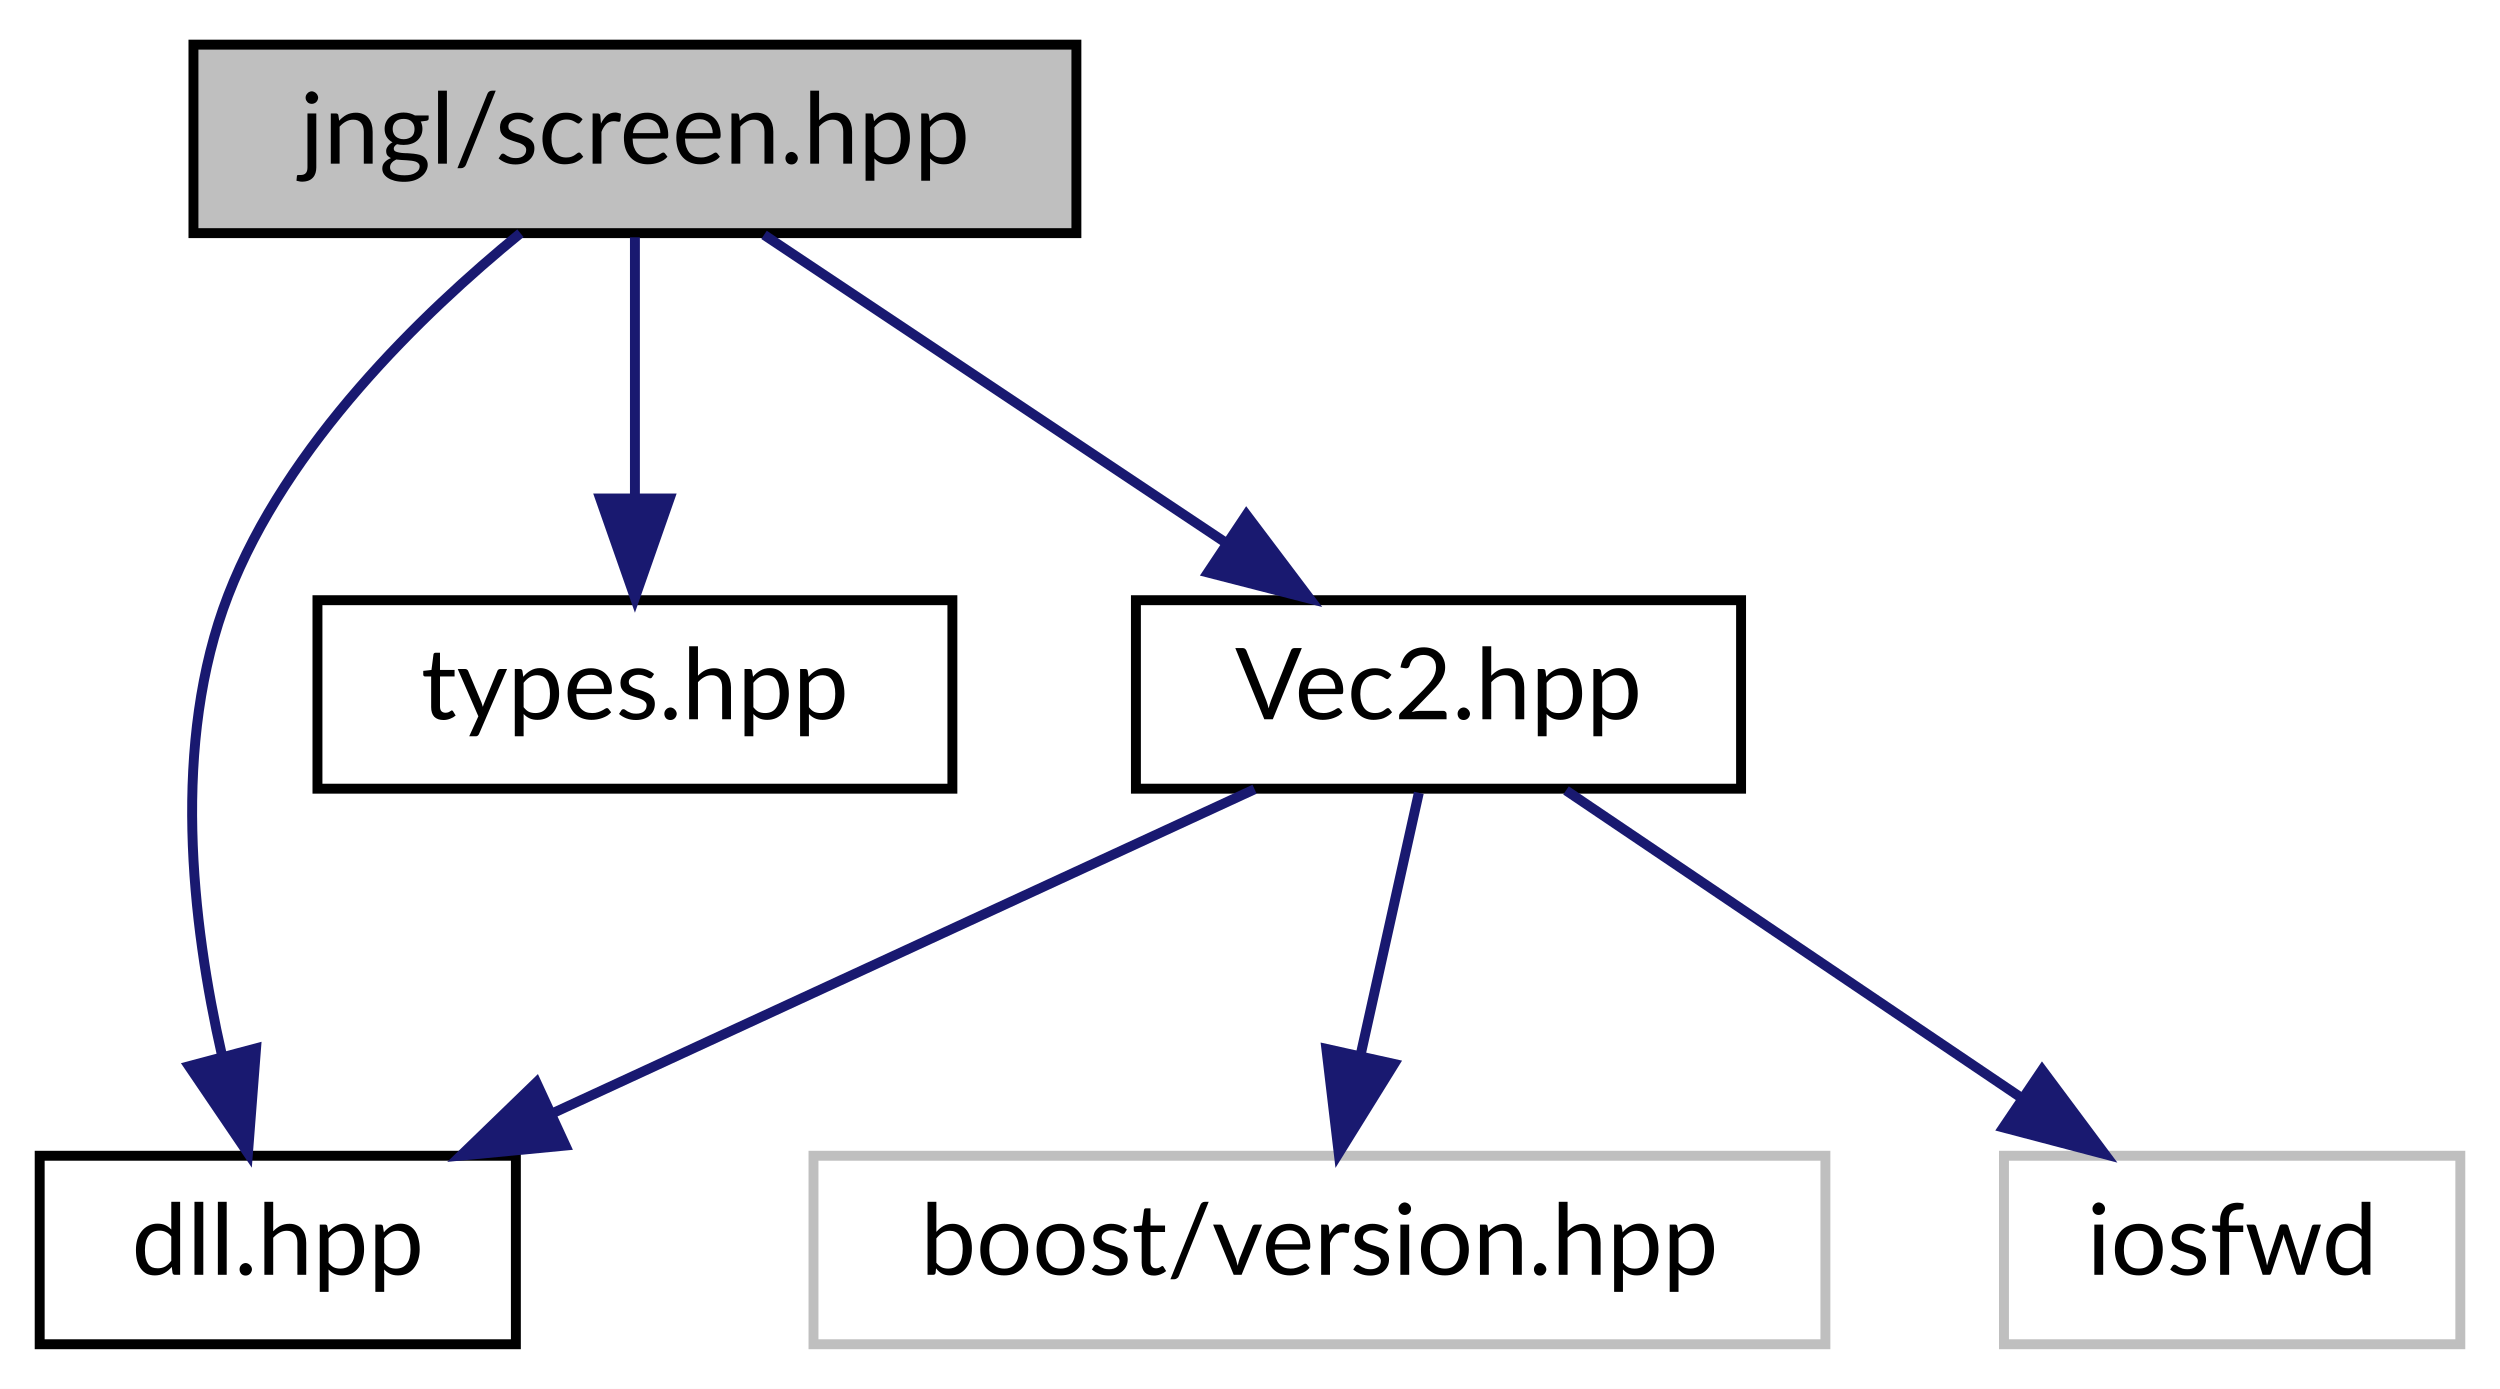
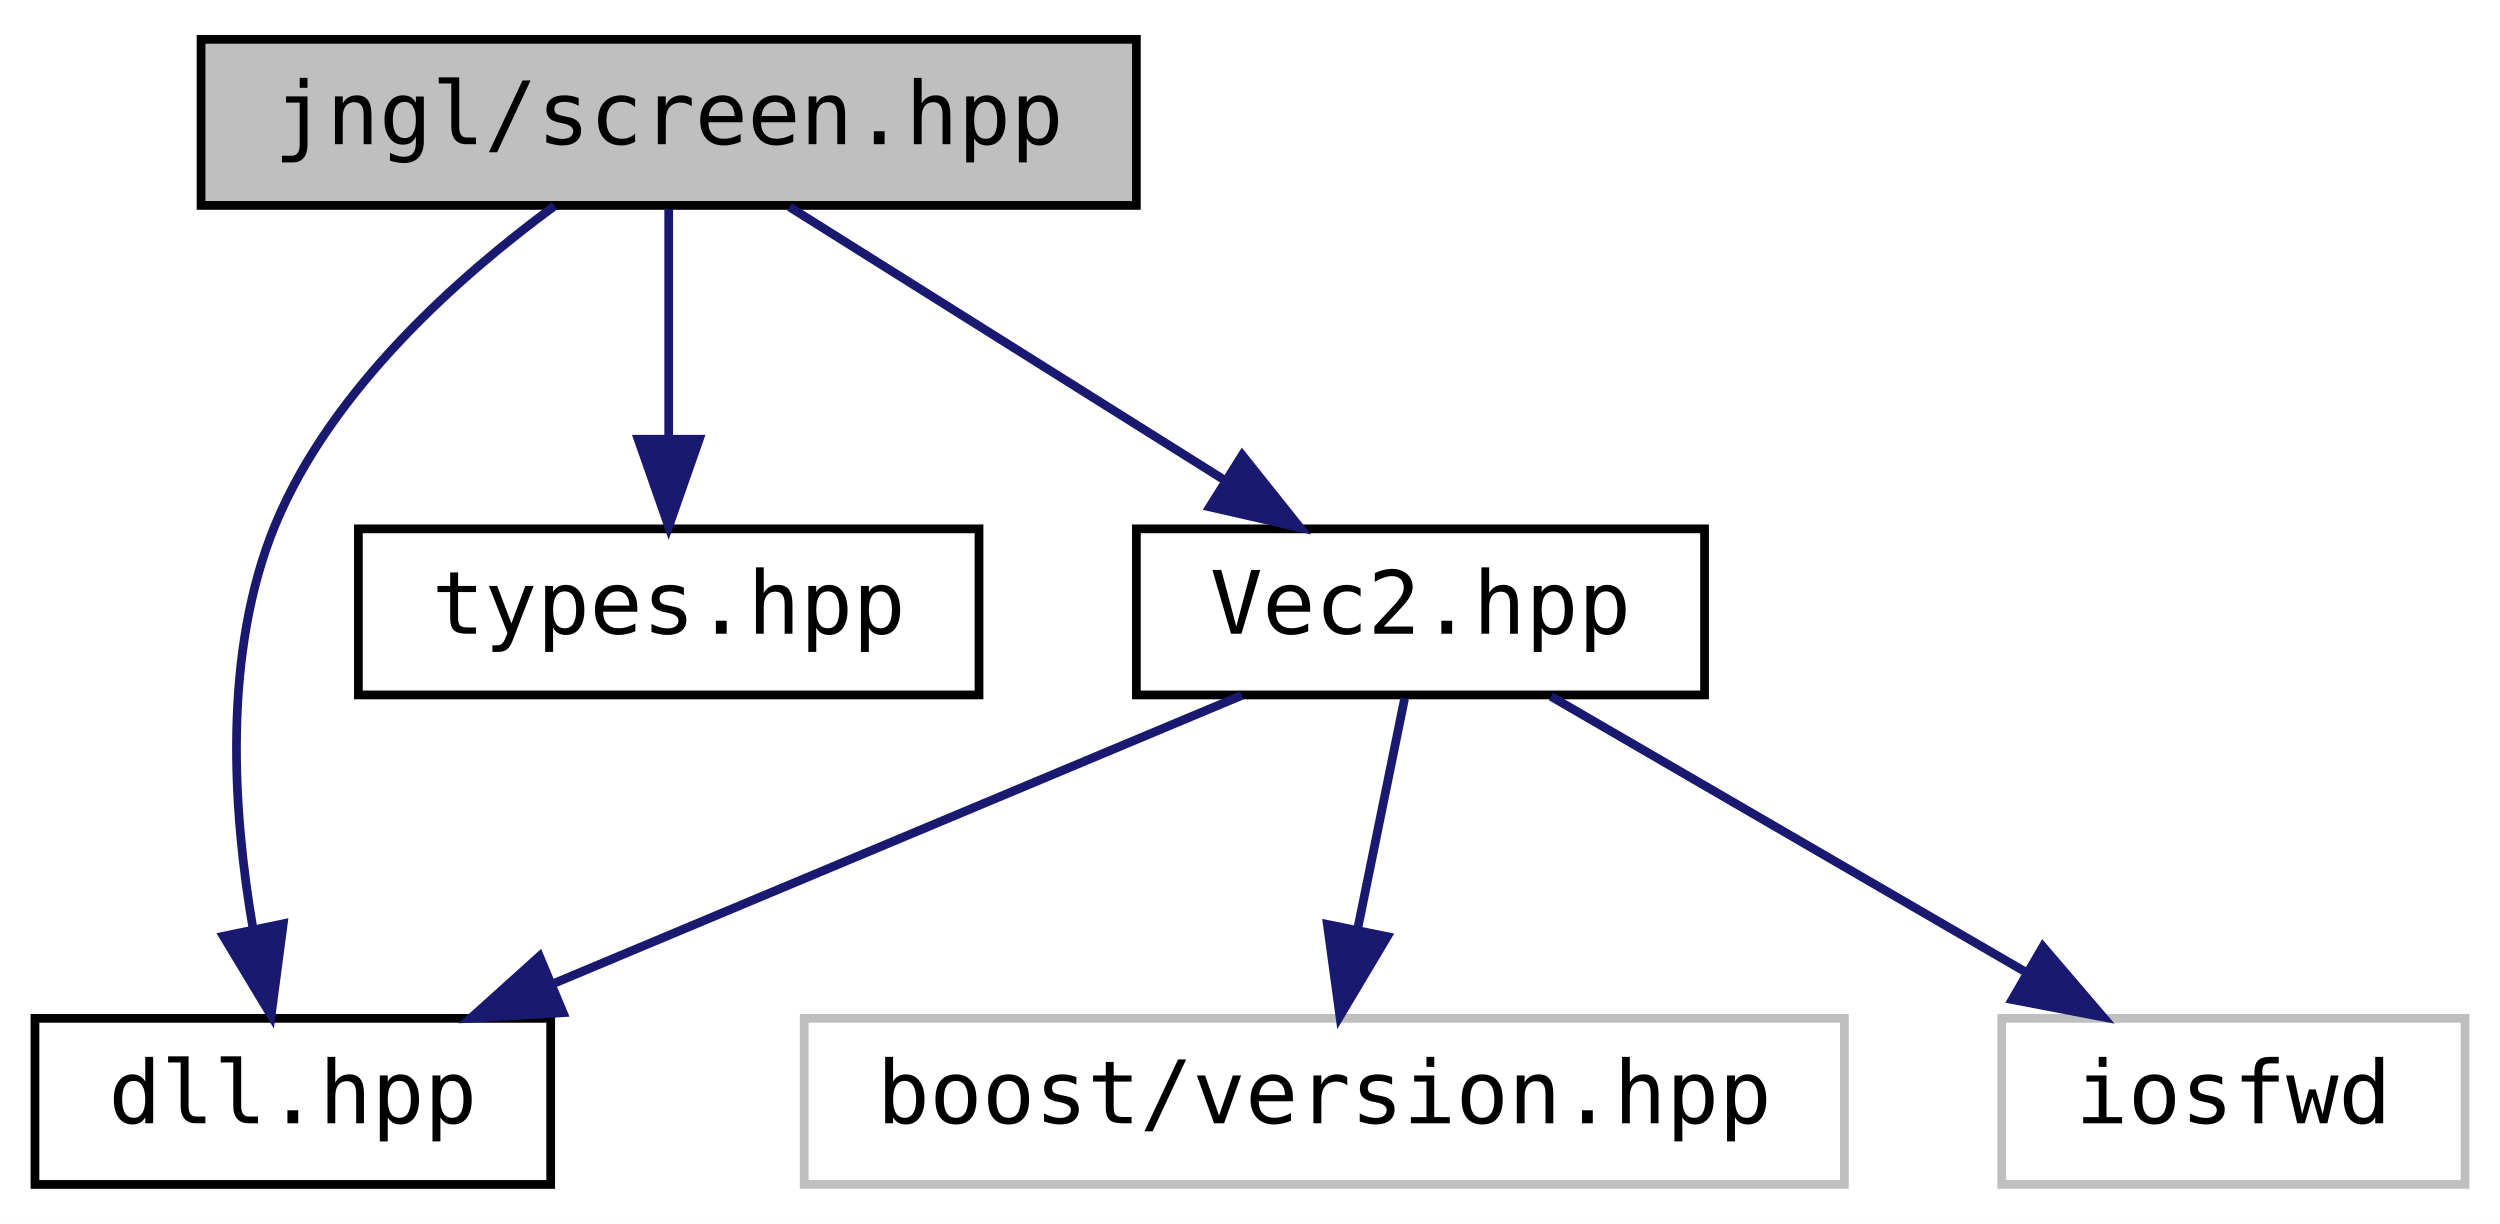
- <svg xmlns="http://www.w3.org/2000/svg" xmlns:xlink="http://www.w3.org/1999/xlink" width="252pt" height="140pt" viewBox="0.00 0.00 252.00 140.00">
+ <svg xmlns="http://www.w3.org/2000/svg" xmlns:xlink="http://www.w3.org/1999/xlink" width="286pt" height="140pt" viewBox="0.00 0.00 286.00 140.00">
  <g id="graph0" class="graph" transform="scale(1 1) rotate(0) translate(4 136)">
-     <polygon fill="white" stroke="none" points="-4,4 -4,-136 248,-136 248,4 -4,4" />
+     <polygon fill="white" stroke="none" points="-4,4 -4,-136 282,-136 282,4 -4,4" />
    <g id="node1" class="node">
-       <polygon fill="#bfbfbf" stroke="black" points="15.5,-112.5 15.5,-131.5 104.5,-131.5 104.5,-112.5 15.5,-112.5" />
-       <text text-anchor="middle" x="60" y="-119.5" font-family="Lato" font-size="10.00">jngl/screen.hpp</text>
+       <polygon fill="#bfbfbf" stroke="black" points="19,-112.5 19,-131.5 126,-131.5 126,-112.5 19,-112.5" />
+       <text text-anchor="middle" x="72.5" y="-119.5" font-family="'Consolas',monospace" font-size="10.00">jngl/screen.hpp</text>
    </g>
    <g id="node2" class="node">
      <g id="a_node2">
        <a xlink:href="dll_8hpp_source.html" target="_top" xlink:title="dll.hpp">
-           <polygon fill="white" stroke="black" points="0,-0.5 0,-19.5 48,-19.5 48,-0.5 0,-0.5" />
-           <text text-anchor="middle" x="24" y="-7.5" font-family="Lato" font-size="10.00">dll.hpp</text>
+           <polygon fill="white" stroke="black" points="0,-0.5 0,-19.5 59,-19.5 59,-0.5 0,-0.5" />
+           <text text-anchor="middle" x="29.5" y="-7.5" font-family="'Consolas',monospace" font-size="10.00">dll.hpp</text>
        </a>
      </g>
    </g>
    <g id="edge1" class="edge">
-       <path fill="none" stroke="midnightblue" d="M48.459,-112.49C38.521,-104.379 24.878,-91.178 19,-76 13.252,-61.158 15.328,-43.008 18.366,-29.663" />
-       <polygon fill="midnightblue" stroke="midnightblue" points="21.812,-30.325 20.994,-19.762 15.046,-28.529 21.812,-30.325" />
+       <path fill="none" stroke="midnightblue" d="M59.436,-112.436C48.586,-104.471 33.927,-91.515 27.5,-76 21.424,-61.332 22.627,-43.165 24.945,-29.769" />
+       <polygon fill="midnightblue" stroke="midnightblue" points="28.405,-30.325 27.02,-19.821 21.552,-28.896 28.405,-30.325" />
    </g>
    <g id="node3" class="node">
      <g id="a_node3">
        <a xlink:href="types_8hpp_source.html" target="_top" xlink:title="types.hpp">
-           <polygon fill="white" stroke="black" points="28,-56.5 28,-75.5 92,-75.5 92,-56.5 28,-56.5" />
-           <text text-anchor="middle" x="60" y="-63.5" font-family="Lato" font-size="10.00">types.hpp</text>
+           <polygon fill="white" stroke="black" points="37,-56.5 37,-75.5 108,-75.5 108,-56.5 37,-56.5" />
+           <text text-anchor="middle" x="72.5" y="-63.5" font-family="'Consolas',monospace" font-size="10.00">types.hpp</text>
        </a>
      </g>
    </g>
    <g id="edge2" class="edge">
-       <path fill="none" stroke="midnightblue" d="M60,-112.083C60,-105.006 60,-94.861 60,-85.987" />
-       <polygon fill="midnightblue" stroke="midnightblue" points="63.5,-85.751 60,-75.751 56.5,-85.751 63.5,-85.751" />
+       <path fill="none" stroke="midnightblue" d="M72.5,-112.083C72.5,-105.006 72.5,-94.861 72.5,-85.987" />
+       <polygon fill="midnightblue" stroke="midnightblue" points="76,-85.751 72.5,-75.751 69,-85.751 76,-85.751" />
    </g>
    <g id="node4" class="node">
      <g id="a_node4">
        <a xlink:href="Vec2_8hpp.html" target="_top" xlink:title="Vec2.hpp">
-           <polygon fill="white" stroke="black" points="110.5,-56.5 110.5,-75.5 171.5,-75.5 171.5,-56.5 110.5,-56.5" />
-           <text text-anchor="middle" x="141" y="-63.5" font-family="Lato" font-size="10.00">Vec2.hpp</text>
+           <polygon fill="white" stroke="black" points="126,-56.5 126,-75.5 191,-75.5 191,-56.5 126,-56.5" />
+           <text text-anchor="middle" x="158.5" y="-63.5" font-family="'Consolas',monospace" font-size="10.00">Vec2.hpp</text>
        </a>
      </g>
    </g>
    <g id="edge3" class="edge">
-       <path fill="none" stroke="midnightblue" d="M73.014,-112.324C85.532,-103.979 104.682,-91.212 119.471,-81.352" />
-       <polygon fill="midnightblue" stroke="midnightblue" points="121.639,-84.114 128.018,-75.654 117.756,-78.289 121.639,-84.114" />
+       <path fill="none" stroke="midnightblue" d="M86.317,-112.324C99.733,-103.9 120.324,-90.971 136.086,-81.074" />
+       <polygon fill="midnightblue" stroke="midnightblue" points="138.109,-83.936 144.717,-75.654 134.387,-78.008 138.109,-83.936" />
    </g>
    <g id="edge4" class="edge">
-       <path fill="none" stroke="midnightblue" d="M122.461,-56.444C103.377,-47.636 73.425,-33.812 51.564,-23.722" />
-       <polygon fill="midnightblue" stroke="midnightblue" points="52.999,-20.529 42.452,-19.516 50.065,-26.885 52.999,-20.529" />
+       <path fill="none" stroke="midnightblue" d="M138.06,-56.444C116.83,-47.557 83.401,-33.563 59.245,-23.451" />
+       <polygon fill="midnightblue" stroke="midnightblue" points="60.421,-20.149 49.845,-19.516 57.718,-26.606 60.421,-20.149" />
    </g>
    <g id="node5" class="node">
-       <polygon fill="white" stroke="#bfbfbf" points="78,-0.5 78,-19.5 180,-19.5 180,-0.5 78,-0.5" />
-       <text text-anchor="middle" x="129" y="-7.5" font-family="Lato" font-size="10.00">boost/version.hpp</text>
+       <polygon fill="white" stroke="#bfbfbf" points="88,-0.5 88,-19.5 207,-19.5 207,-0.5 88,-0.5" />
+       <text text-anchor="middle" x="147.5" y="-7.5" font-family="'Consolas',monospace" font-size="10.00">boost/version.hpp</text>
    </g>
    <g id="edge5" class="edge">
-       <path fill="none" stroke="midnightblue" d="M139.018,-56.083C137.428,-48.927 135.141,-38.635 133.154,-29.691" />
-       <polygon fill="midnightblue" stroke="midnightblue" points="136.531,-28.754 130.945,-19.751 129.697,-30.272 136.531,-28.754" />
+       <path fill="none" stroke="midnightblue" d="M156.684,-56.083C155.226,-48.927 153.129,-38.635 151.307,-29.691" />
+       <polygon fill="midnightblue" stroke="midnightblue" points="154.708,-28.851 149.283,-19.751 147.849,-30.248 154.708,-28.851" />
    </g>
    <g id="node6" class="node">
-       <polygon fill="white" stroke="#bfbfbf" points="198,-0.5 198,-19.5 244,-19.5 244,-0.5 198,-0.5" />
-       <text text-anchor="middle" x="221" y="-7.5" font-family="Lato" font-size="10.00">iosfwd</text>
+       <polygon fill="white" stroke="#bfbfbf" points="225,-0.5 225,-19.5 278,-19.5 278,-0.5 225,-0.5" />
+       <text text-anchor="middle" x="251.5" y="-7.5" font-family="'Consolas',monospace" font-size="10.00">iosfwd</text>
    </g>
    <g id="edge6" class="edge">
-       <path fill="none" stroke="midnightblue" d="M153.853,-56.324C166.216,-47.979 185.13,-35.212 199.737,-25.352" />
-       <polygon fill="midnightblue" stroke="midnightblue" points="201.848,-28.15 208.179,-19.654 197.932,-22.348 201.848,-28.15" />
+       <path fill="none" stroke="midnightblue" d="M173.442,-56.324C188.085,-47.822 210.634,-34.729 227.738,-24.797" />
+       <polygon fill="midnightblue" stroke="midnightblue" points="229.705,-27.703 236.595,-19.654 226.19,-21.649 229.705,-27.703" />
    </g>
  </g>
</svg>
